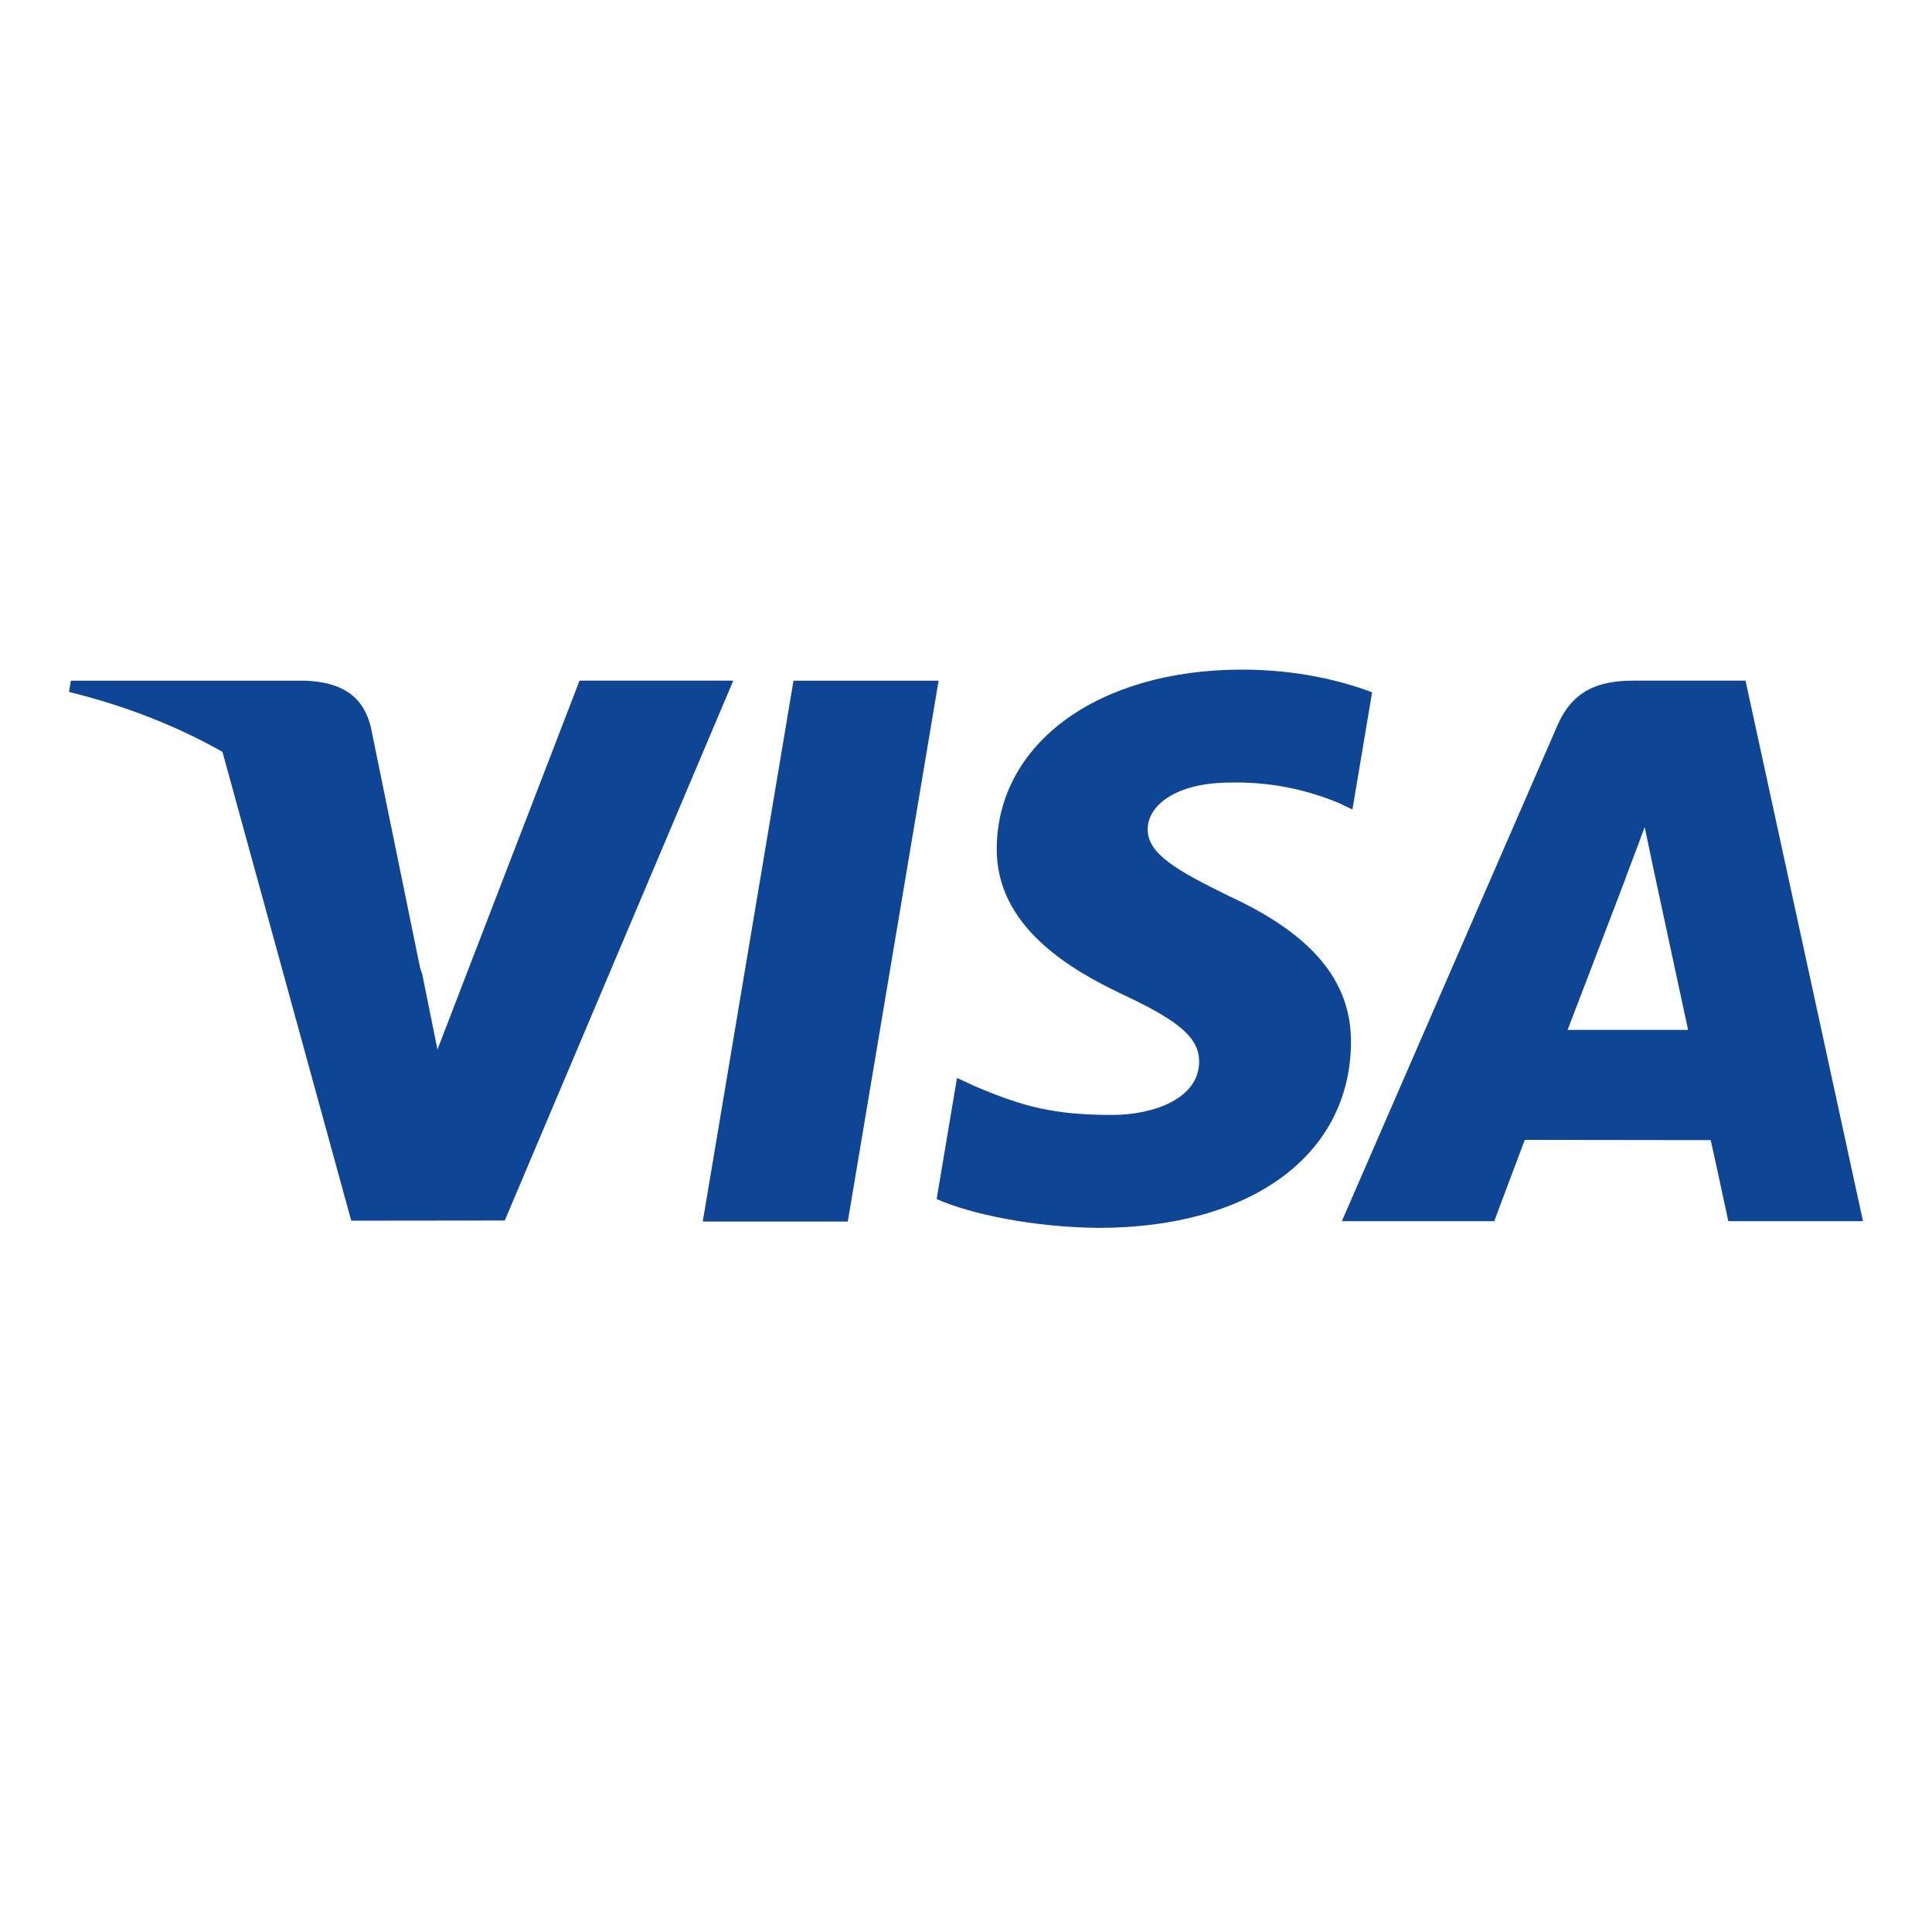
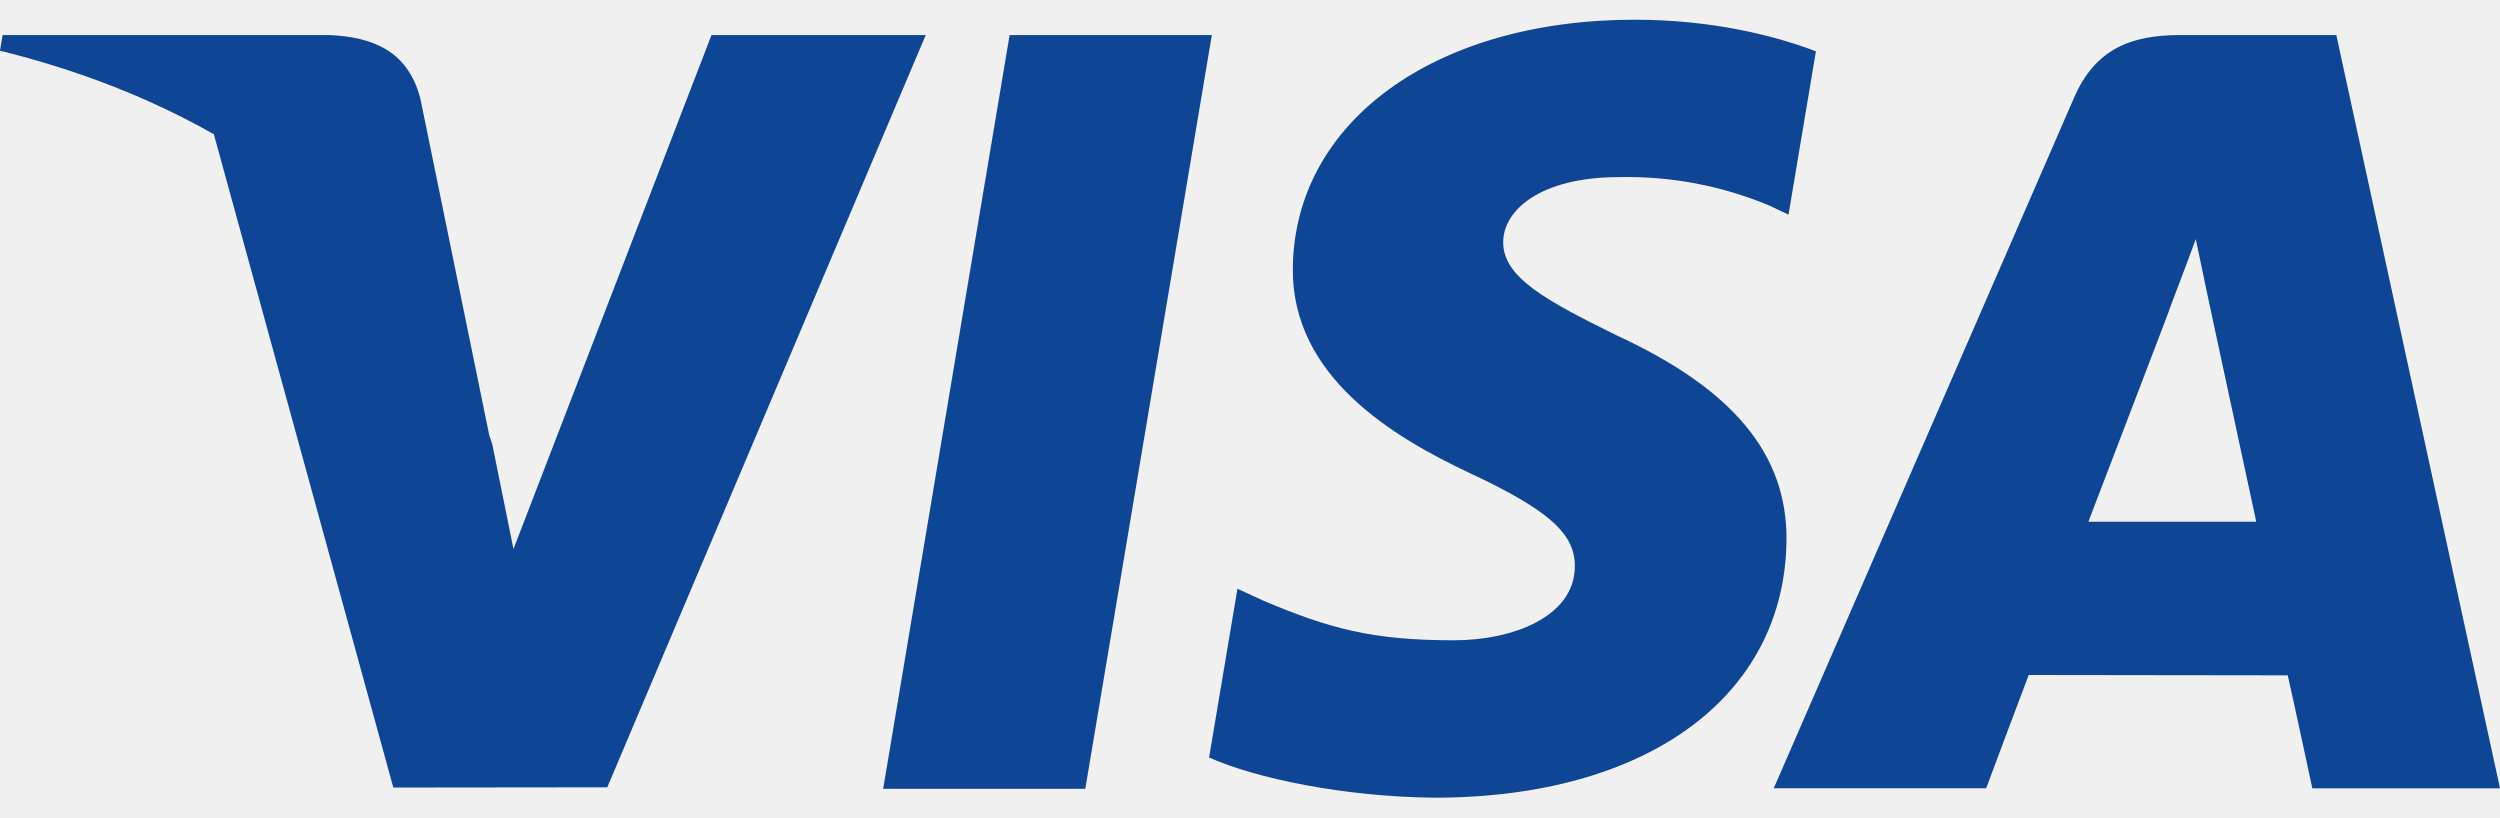
- <svg xmlns="http://www.w3.org/2000/svg" id="icon" width="56" height="56" fill="none">
-   <path fill="#fff" d="M0 0h56v56H0z" />
-   <path d="M20.37 35.407 23 19.73h4.206l-2.632 15.677h-4.205ZM39.77 20.067c-.832-.317-2.138-.658-3.77-.658-4.156 0-7.084 2.126-7.109 5.173-.023 2.253 2.09 3.51 3.686 4.26 1.638.768 2.188 1.258 2.18 1.944-.01 1.051-1.307 1.531-2.517 1.531-1.683 0-2.578-.237-3.96-.823l-.541-.249-.59 3.51c.982.437 2.799.816 4.685.836 4.422 0 7.293-2.102 7.325-5.356.016-1.784-1.105-3.14-3.532-4.26-1.47-.725-2.37-1.209-2.36-1.943 0-.652.761-1.349 2.408-1.349a7.655 7.655 0 0 1 3.149.601l.377.18.57-3.397ZM50.595 19.729h-3.25c-1.007 0-1.761.28-2.203 1.3l-6.248 14.367h4.418s.722-1.932.885-2.356l5.388.007c.126.549.511 2.35.511 2.35H54l-3.405-15.668Zm-5.157 10.123c.348-.903 1.676-4.382 1.676-4.382-.025.041.345-.908.558-1.497l.284 1.352.974 4.527h-3.492ZM2.054 19.73 2 20.056c1.663.409 3.148 1 4.448 1.737l3.733 13.589 4.45-.005 6.623-15.648h-4.456L12.68 30.42l-.439-2.173a7.164 7.164 0 0 0-.066-.201l-1.431-6.993c-.255-.993-.993-1.289-1.907-1.323H2.054Z" fill="#0E4595" />
+ <svg xmlns="http://www.w3.org/2000/svg" id="icon" width="52" height="17" fill="none">
+   <path d="M18.37 16.407 21 .729h4.206l-2.632 15.678h-4.205Zm19.4-15.34C36.939.75 35.633.41 34 .41c-4.156 0-7.084 2.126-7.109 5.173-.023 2.253 2.09 3.51 3.686 4.26 1.638.768 2.188 1.258 2.18 1.944-.01 1.051-1.307 1.531-2.516 1.531-1.684 0-2.579-.238-3.96-.823l-.542-.249-.59 3.51c.982.437 2.799.816 4.685.836 4.422 0 7.293-2.102 7.325-5.356.016-1.784-1.105-3.14-3.532-4.26-1.47-.725-2.37-1.209-2.36-1.943 0-.652.762-1.349 2.408-1.349a7.655 7.655 0 0 1 3.149.601l.377.18.57-3.397ZM48.595.729h-3.25c-1.007 0-1.761.28-2.203 1.3l-6.248 14.367h4.418s.722-1.932.885-2.356l5.388.007c.126.549.511 2.35.511 2.35H52L48.595.728Zm-5.157 10.123c.348-.903 1.676-4.382 1.676-4.382-.025.041.345-.908.558-1.497l.284 1.352.974 4.527h-3.492ZM.054.73 0 1.055c1.663.409 3.148 1 4.448 1.737l3.733 13.589 4.45-.005L19.255.729h-4.456L10.68 11.42l-.439-2.172a7.126 7.126 0 0 0-.066-.202L8.744 2.053C8.489 1.06 7.75.764 6.837.729H.054Z" fill="#0E4595" />
</svg>
